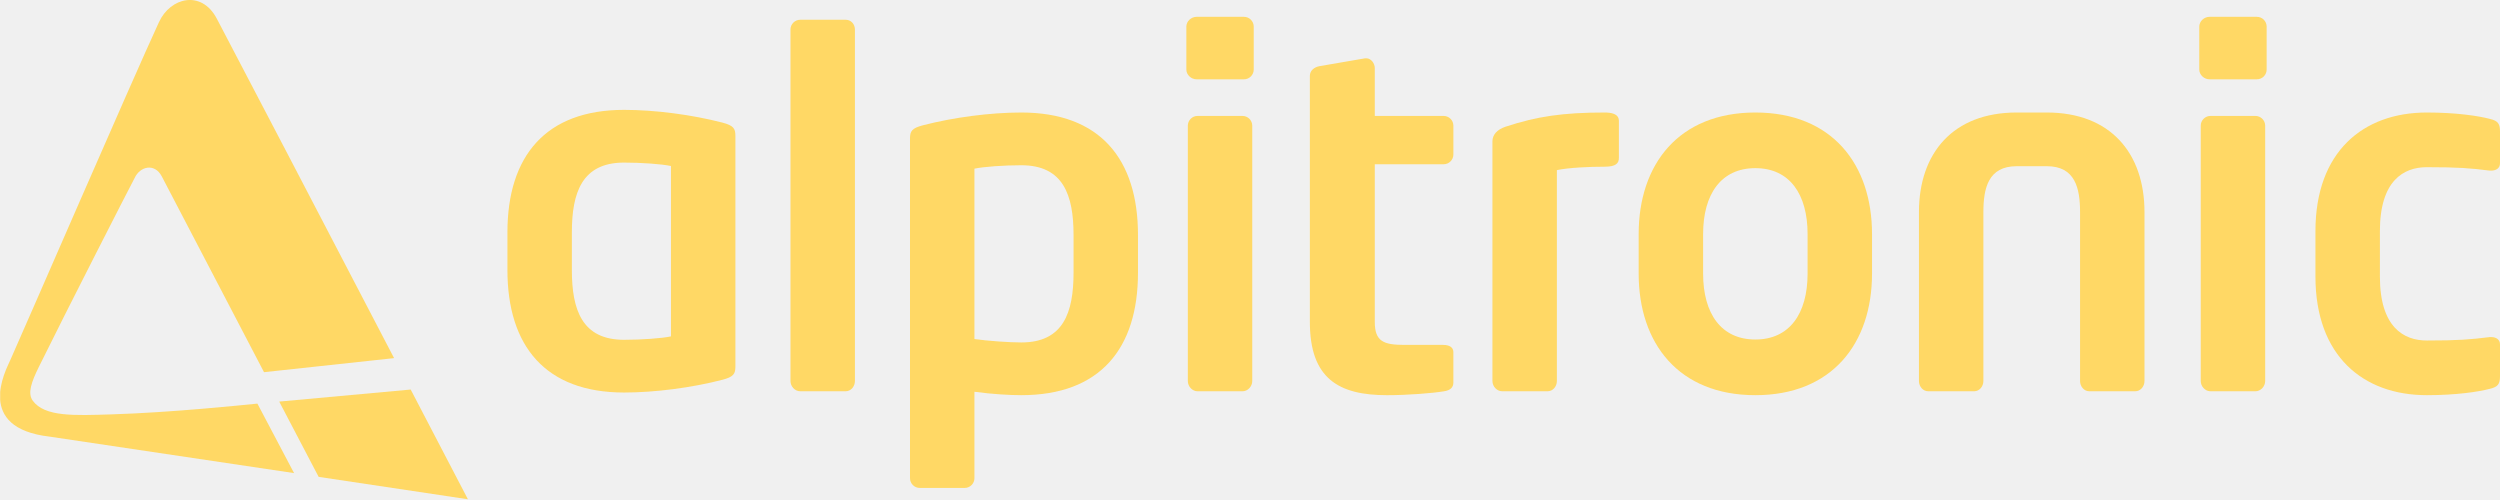
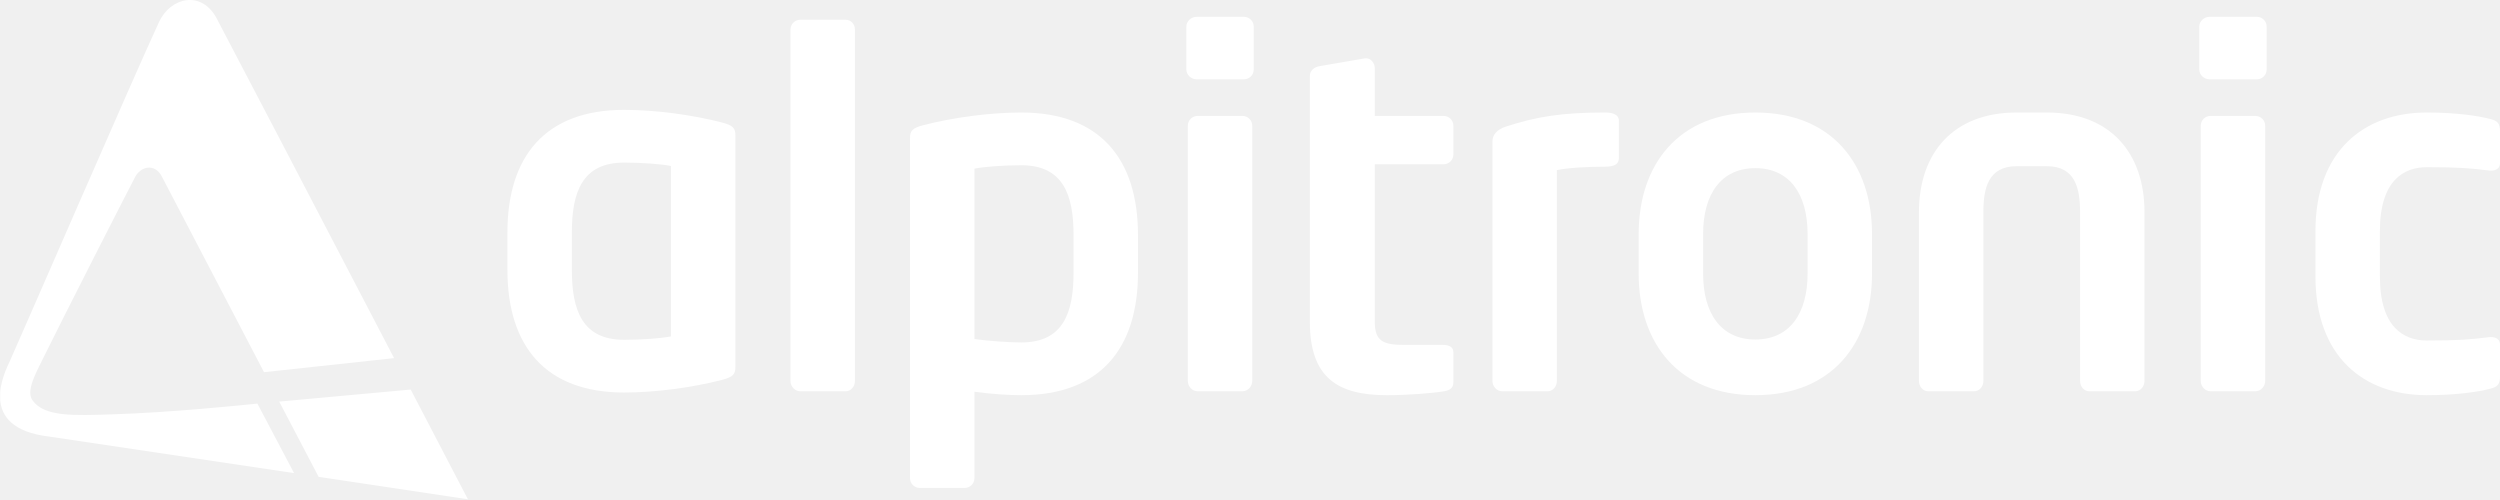
<svg xmlns="http://www.w3.org/2000/svg" id="Layer_2" data-name="Layer 2" viewBox="0 0 2000 399.42">
  <defs>
    <style>
      .cls-1 {
        fill: none;
      }

      .cls-2 {
-         fill: #FFD865;
+         fill: white;
      }

      .cls-3 {
        clip-path: url(#clippath);
      }
    </style>
    <clipPath id="clippath">
      <rect class="cls-1" x=".15" y="0" width="1999.85" height="399.42" />
    </clipPath>
  </defs>
  <g id="Layer_1-2" data-name="Layer 1">
    <g>
      <path class="cls-2" d="M223.37,321.27l31.54,60.22,119.42,17.93s-18.49-35.4-45.78-87.79l-105.18,9.64h0Z" />
      <path class="cls-2" d="M577.77,98.04c-24.21-6.25-53.5-10.15-78.5-10.15-62.88,0-93.33,37.1-93.33,98.03v30.07c0,60.92,30.46,98.03,93.33,98.03,25,0,54.3-3.91,78.5-10.15,8.98-2.35,10.55-4.69,10.55-10.55V108.59c0-5.86-1.57-8.2-10.55-10.55M536.77,269.11c-7.42,1.57-23.43,2.73-37.5,2.73-33.58,0-41.78-23.82-41.78-55.85v-30.07c0-32.02,8.2-55.85,41.78-55.85,14.07,0,30.08,1.17,37.5,2.73v136.31h0Z" />
      <path class="cls-2" d="M676.52,313.02h-36.32c-4.3,0-7.82-3.91-7.82-8.21V23.61c0-4.3,3.52-7.81,7.82-7.81h36.32c4.29,0,7.42,3.52,7.42,7.81v281.2c0,4.3-3.13,8.21-7.42,8.21" />
      <path class="cls-2" d="M817.05,90.01c-25,0-54.29,3.91-78.5,10.16-8.98,2.34-10.55,4.68-10.55,10.54v271.84c0,4.29,3.52,7.8,7.81,7.8h35.93c4.3,0,7.81-3.51,7.81-7.8v-69.14c14.46,1.96,28.13,2.73,37.5,2.73,62.88,0,93.34-37.1,93.34-98.03v-30.07c0-60.92-30.46-98.03-93.34-98.03M858.84,218.11c0,32.03-8.21,55.85-41.79,55.85-9.37,0-26.56-1.17-37.5-2.73v-136.3c7.43-1.57,23.44-2.73,37.5-2.73,33.58,0,41.79,23.82,41.79,55.85v30.07h0Z" />
      <path class="cls-2" d="M993.99,313.02h-35.93c-4.29,0-7.8-3.91-7.8-8.21V100.55c0-4.3,3.51-7.81,7.8-7.81h35.93c4.3,0,7.81,3.51,7.81,7.81v204.26c0,4.3-3.51,8.21-7.81,8.21" />
      <path class="cls-2" d="M995.17,63.45h-37.88c-4.3,0-8.21-3.52-8.21-7.81V21.27c0-4.29,3.9-7.81,8.21-7.81h37.88c4.3,0,7.81,3.52,7.81,7.81v34.37c0,4.29-3.51,7.81-7.81,7.81" />
      <path class="cls-2" d="M1155.29,313.02c-9.38,1.56-29.29,3.13-45.7,3.13-38.66,0-61.7-13.28-61.7-58.58V60.72c0-4.3,3.51-7.03,7.81-7.81l36.32-6.25h1.17c3.52,0,6.64,3.9,6.64,7.81v38.27h55.07c4.3,0,7.81,3.51,7.81,7.81v23.04c0,4.3-3.5,7.82-7.81,7.82h-55.07v126.15c0,15.62,7.03,18.36,23.82,18.36h30.85c5.08,0,8.2,1.95,8.2,5.86v24.21c0,3.91-2.35,6.25-7.42,7.03" />
      <path class="cls-2" d="M1283.78,133.36c-12.88,0-28.9.78-38.28,2.73v168.72c0,4.3-3.12,8.21-7.42,8.21h-36.32c-4.3,0-7.81-3.91-7.81-8.21V113.05c0-5.07,3.52-9.37,10.54-11.71,25-8.21,45.71-11.33,79.29-11.33,4.69,0,11.33.78,11.33,6.64v29.68c0,4.29-2.34,7.03-11.33,7.03" />
      <path class="cls-2" d="M1404.28,90.01c-61.31,0-93.35,41.4-93.35,97.25v31.64c0,55.85,32.04,97.24,93.35,97.24s93.34-41.4,93.34-97.24v-31.64c0-55.85-32.02-97.25-93.34-97.25M1446.07,218.89c0,32.03-14.46,52.72-41.79,52.72s-41.79-20.69-41.79-52.72v-31.64c0-32.02,14.46-52.73,41.79-52.73s41.79,20.7,41.79,52.73v31.64h0Z" />
      <path class="cls-2" d="M1708.17,313.02h-36.7c-4.3,0-7.42-3.91-7.42-8.21v-135.13c0-19.13-3.91-36.71-26.55-36.71h-24.22c-22.66,0-26.57,17.58-26.57,36.71v135.13c0,4.3-3.11,8.21-7.42,8.21h-36.7c-4.31,0-7.43-3.91-7.43-8.21v-135.13c0-47.25,27.34-79.67,78.11-79.67h24.22c50.76,0,78.1,32.42,78.1,79.67v135.13c0,4.3-3.14,8.21-7.43,8.21" />
      <path class="cls-2" d="M1804.33,313.02h-35.93c-4.28,0-7.81-3.91-7.81-8.21V100.55c0-4.3,3.52-7.81,7.81-7.81h35.93c4.28,0,7.82,3.51,7.82,7.81v204.26c0,4.3-3.54,8.21-7.82,8.21" />
      <path class="cls-2" d="M1805.51,63.45h-37.9c-4.28,0-8.19-3.52-8.19-7.81V21.27c0-4.29,3.91-7.81,8.19-7.81h37.9c4.31,0,7.81,3.52,7.81,7.81v34.37c0,4.29-3.5,7.81-7.81,7.81" />
      <g class="cls-3">
        <path class="cls-2" d="M1991.79,311.07c-8.98,2.34-26.55,5.07-50.36,5.07-50.79,0-89.07-31.24-89.07-94.91v-36.32c0-63.66,38.28-94.9,89.07-94.9,23.81,0,41.38,2.74,50.36,5.08,6.64,1.56,8.21,3.9,8.21,10.16v25.38c0,3.9-3.12,5.86-7.02,5.86h-1.19c-15.63-1.96-24.98-2.74-50.36-2.74-18.37,0-37.51,10.55-37.51,51.17v36.32c0,40.62,19.14,51.17,37.51,51.17,25.38,0,34.73-.79,50.36-2.74h1.19c3.9,0,7.02,1.95,7.02,5.86v25.39c0,6.24-1.56,8.6-8.21,10.16" />
        <path class="cls-2" d="M107.7,142.39c4.32-9.36,15.96-12.12,21.66-1.4,6.51,12.3,57.02,109.09,81.85,156.75l104.06-11.24C260.67,181.74,184.98,36.7,173.36,14.77c-12.16-22.92-36.99-17.01-46.2,2.96C105.59,64.4,20.11,261.56,8.11,288.35c-3.73,8.33-28.19,54,31.46,60.94l195.68,29.19-29.33-55.6c-13.26,1.32-68.93,7.14-116.47,8.61-30.12.93-53.75,2.1-63.27-10.97-4.26-5.85-1.1-14.81,4.94-27.07,22.25-45.16,70.51-139.55,76.58-151.06" />
      </g>
    </g>
  </g>
</svg>
